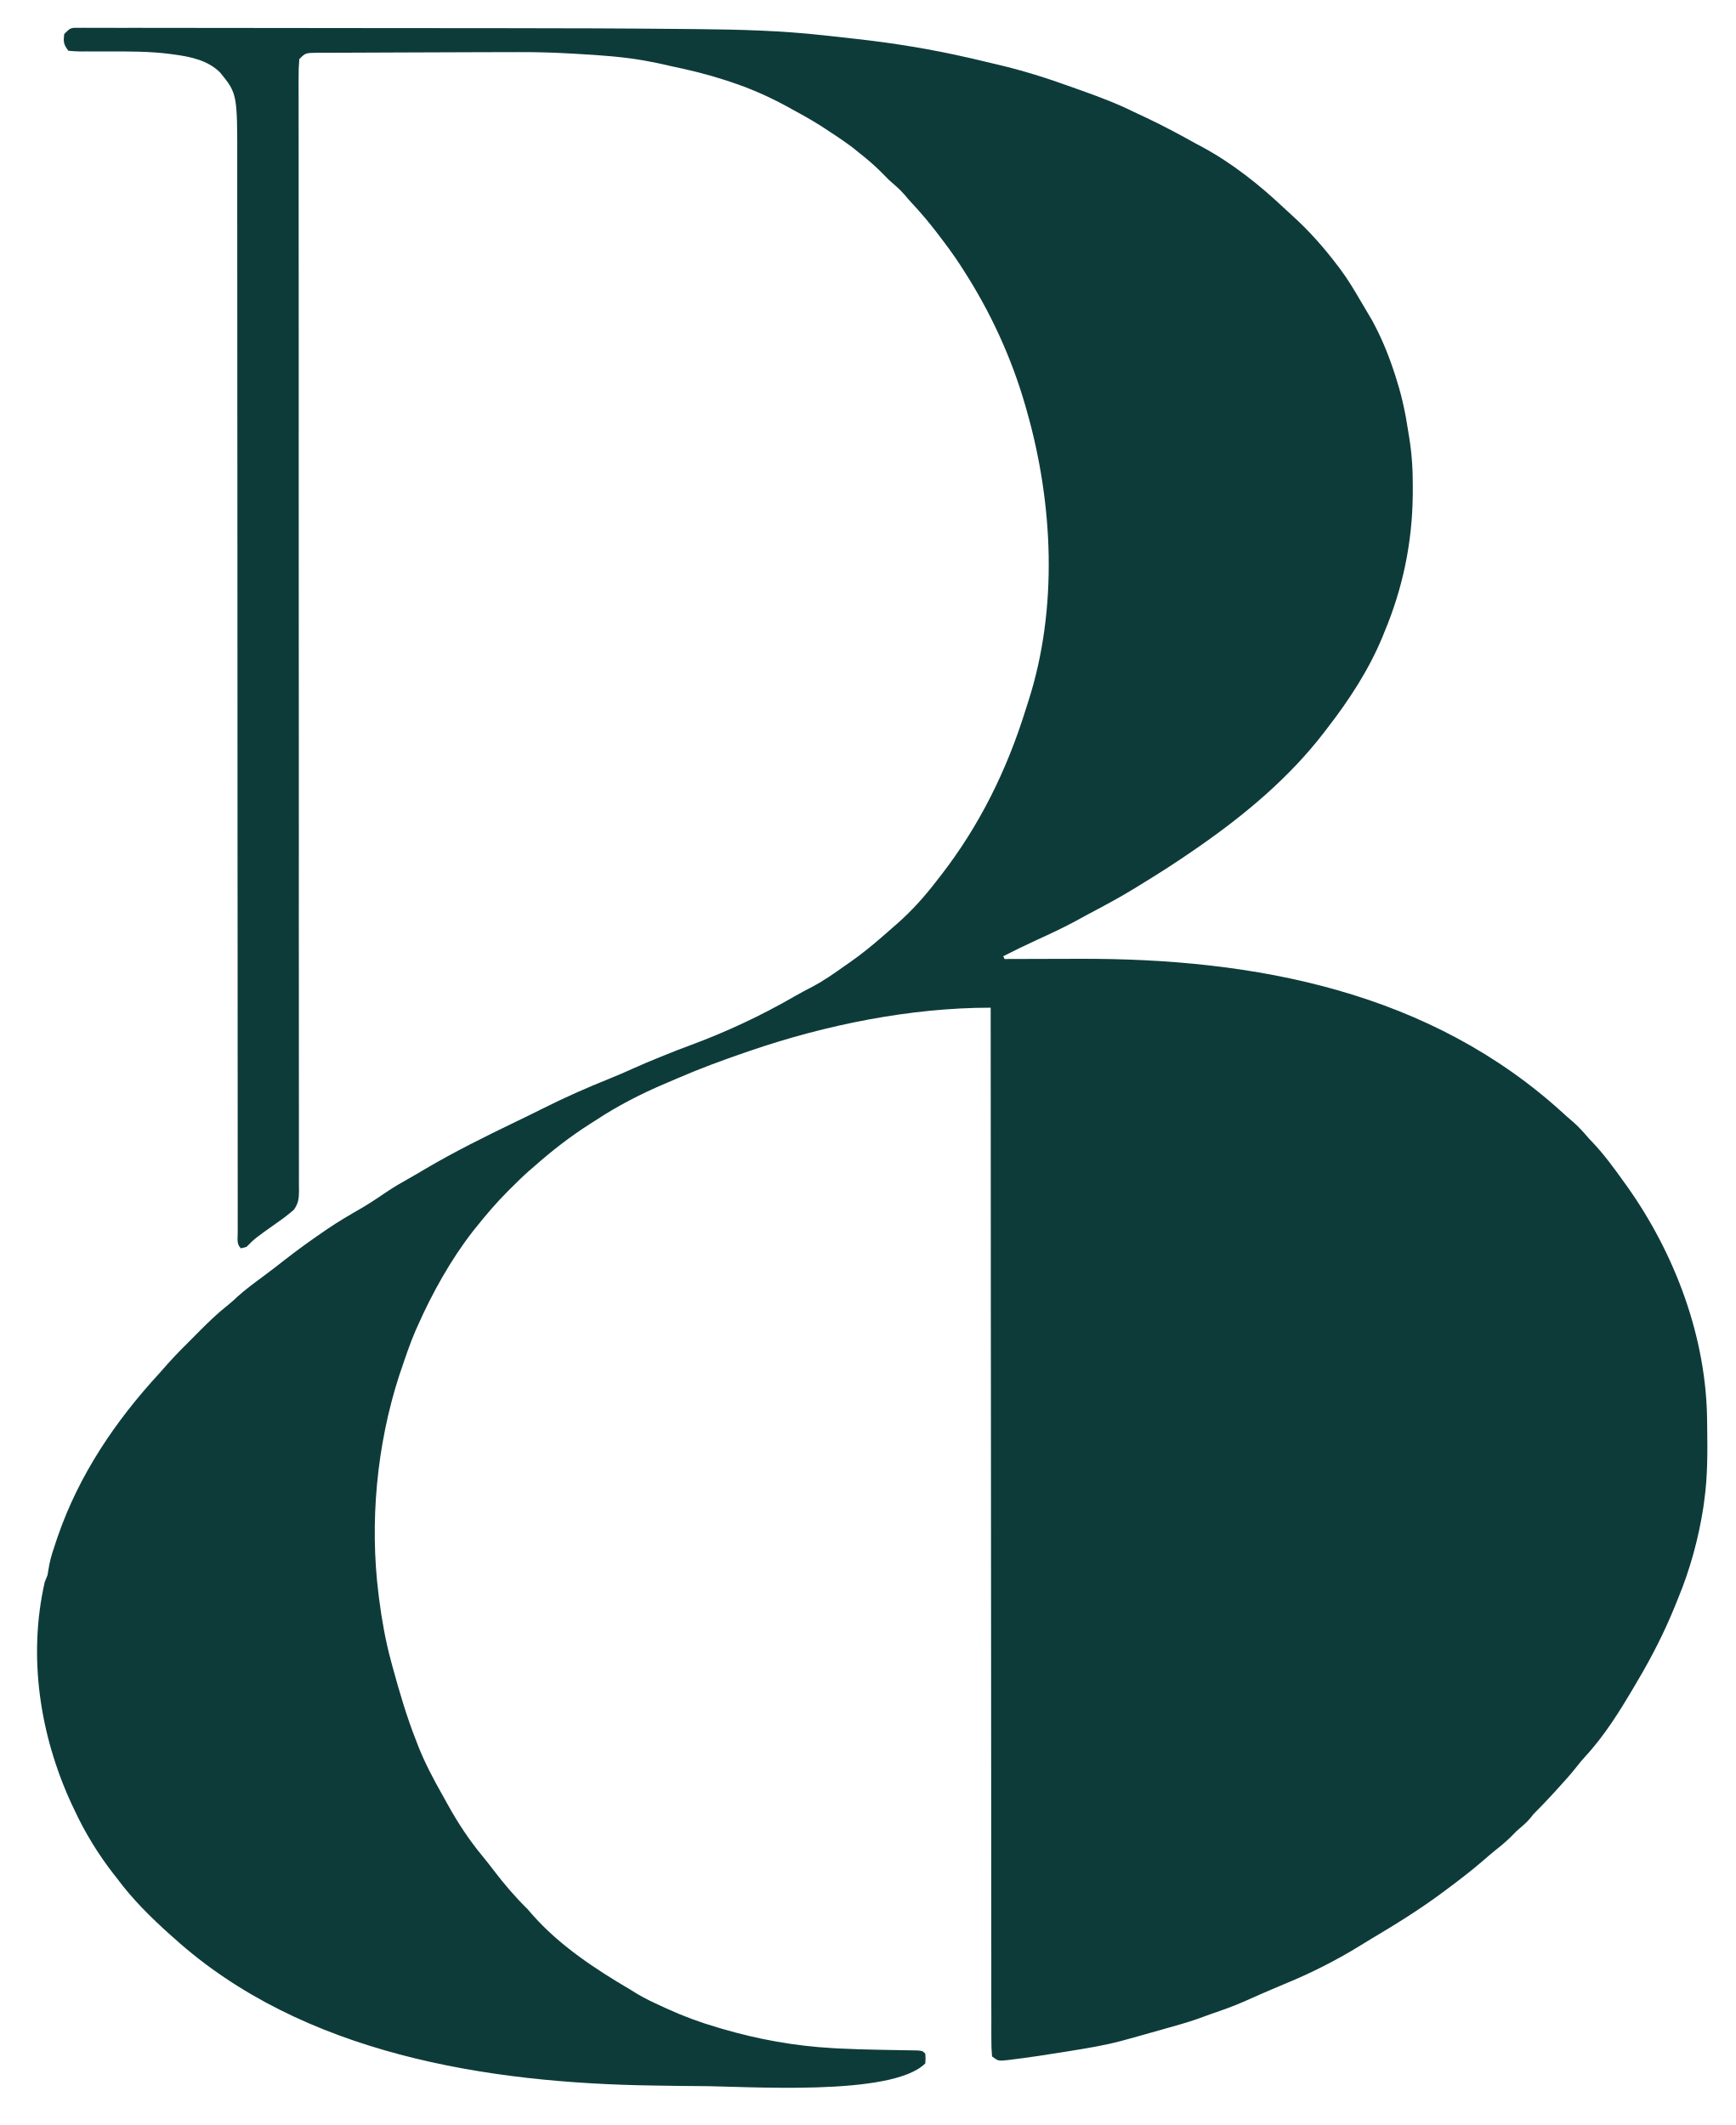
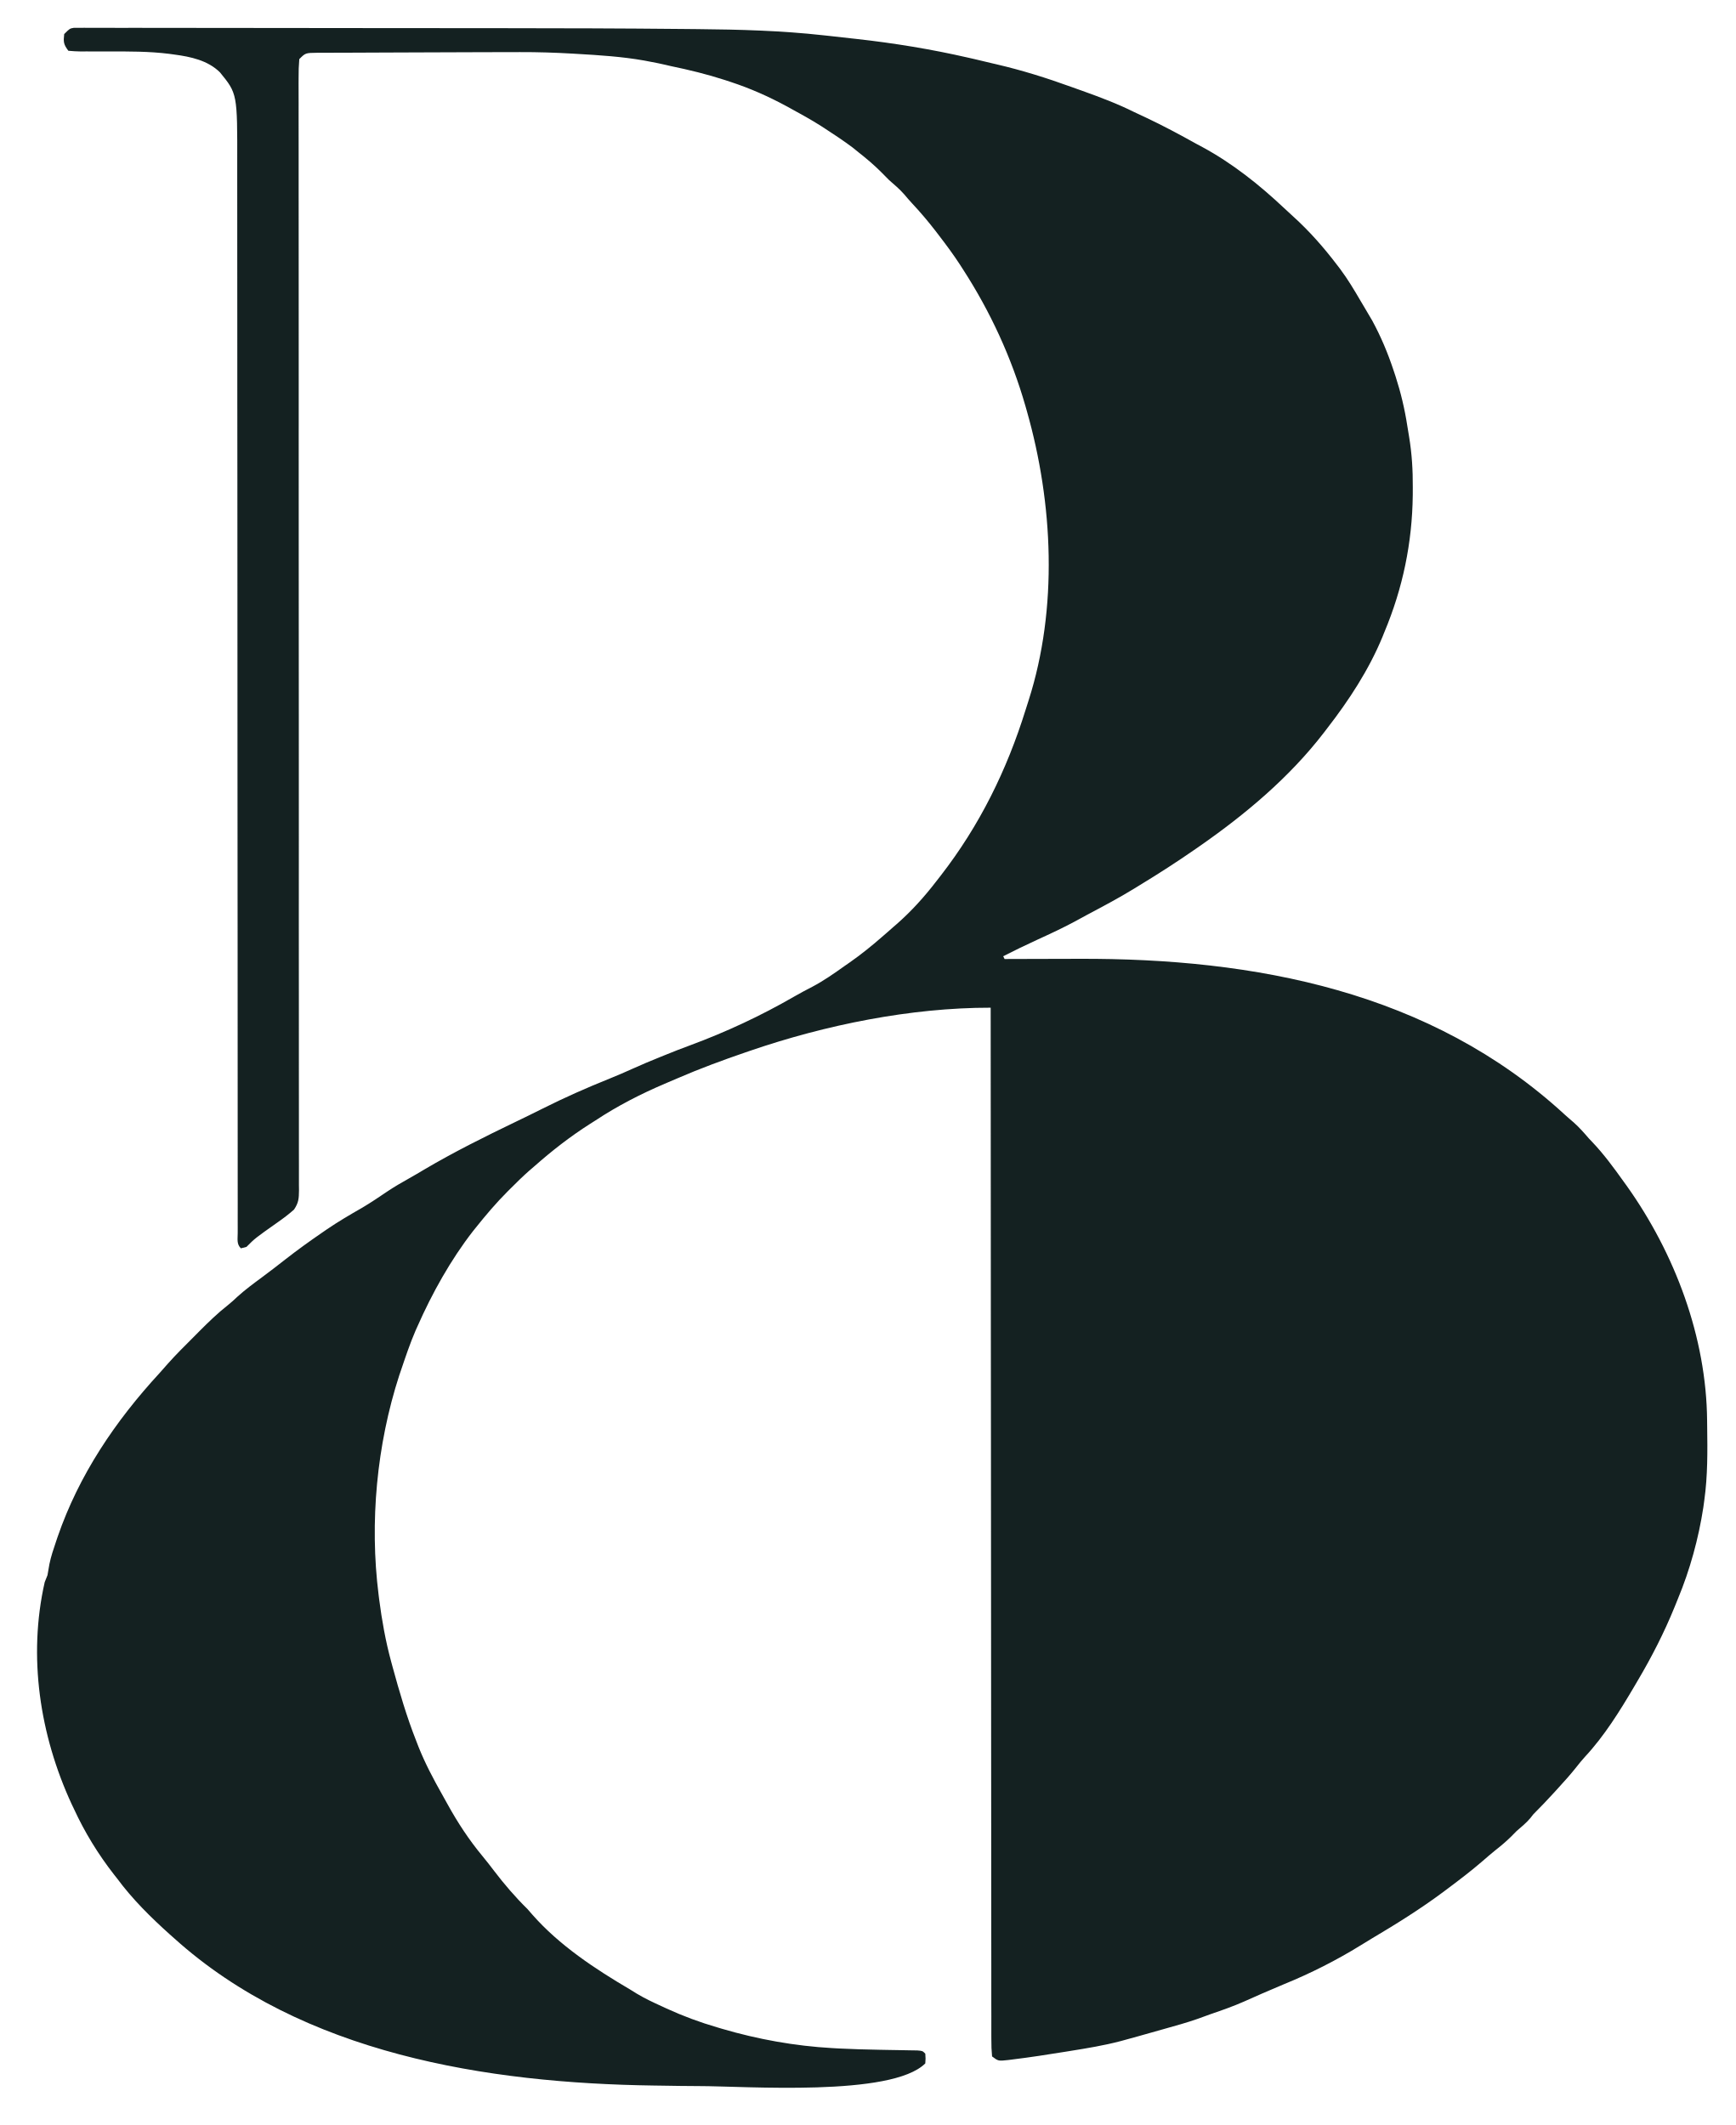
<svg xmlns="http://www.w3.org/2000/svg" viewBox="-53.1 -20.0 1247.6 1527.8" role="img" aria-label="Van der Burg">
-   <path fill="#0D3B3A" d="M0 0 C1.17 0 2.34 0 3.54 0 C4.89 -0.01 6.24 -0.01 7.63 -0.02 C8.37 -0.02 8.37 -0.02 12.13 0.01 C13.71 0.01 15.28 0 16.91 -0 C22.23 -0.01 27.54 0.01 32.86 0.03 C36.66 0.03 40.47 0.03 44.27 0.02 C53.57 0.02 62.87 0.03 72.17 0.05 C83.07 0.08 93.98 0.08 104.88 0.08 C124.45 0.09 144.01 0.11 163.57 0.14 C182.36 0.17 201.15 0.19 219.95 0.2 C221.09 0.2 222.24 0.2 223.42 0.2 C228.03 0.21 232.64 0.21 237.25 0.21 C256.45 0.22 275.66 0.24 294.86 0.25 C299.16 0.26 303.47 0.26 307.78 0.26 C351.1 0.3 394.42 0.39 437.74 0.83 C441.29 0.87 444.85 0.9 448.4 0.93 C478.57 1.21 508.78 2.02 538.79 5.37 C540.39 5.55 541.99 5.72 543.64 5.89 C548.44 6.42 553.24 6.96 558.04 7.5 C559.51 7.66 560.98 7.82 562.49 7.99 C589.66 11.01 616.4 15.38 643.04 21.5 C643.73 21.66 643.73 21.66 647.25 22.45 C651.52 23.44 655.78 24.47 660.04 25.5 C661.02 25.73 662.01 25.96 663.02 26.19 C681.49 30.48 699.22 36.04 717.04 42.5 C719.69 43.45 722.35 44.39 725 45.34 C737.64 49.87 750.01 54.51 762.04 60.5 C764.74 61.76 767.44 63.03 770.14 64.29 C782.72 70.21 794.89 76.73 807.04 83.5 C808.43 84.25 809.83 84.99 811.27 85.76 C832.85 97.45 852.08 112.79 869.92 129.57 C872.04 131.56 874.18 133.54 876.34 135.49 C888.18 146.21 898.38 157.79 908.04 170.5 C908.75 171.42 909.46 172.35 910.19 173.3 C915.72 180.69 920.39 188.53 925.04 196.5 C925.95 198.03 926.86 199.57 927.81 201.15 C928.75 202.75 929.69 204.35 930.66 206 C931.52 207.45 932.38 208.91 933.26 210.4 C939.56 221.97 944.52 233.81 948.66 246.31 C949.14 247.74 949.61 249.17 950.1 250.64 C953.86 262.3 956.63 273.91 958.5 286.02 C958.91 288.68 959.35 291.33 959.81 293.97 C961.83 306.18 962.54 318.01 962.47 330.37 C962.47 332.24 962.46 334.11 962.45 336.03 C962.06 370.21 955.28 402.96 942.04 434.5 C941.79 435.11 941.79 435.11 940.56 438.19 C930.8 461.7 916.6 483.45 901.04 503.5 C900.19 504.62 899.33 505.73 898.46 506.88 C873.74 538.98 842.17 565.45 809.04 588.5 C808.24 589.05 807.44 589.61 806.61 590.19 C793.35 599.41 779.85 608.12 766.04 616.5 C764.8 617.26 763.57 618.03 762.3 618.81 C751.12 625.68 739.51 631.78 727.93 637.95 C725.62 639.19 723.31 640.45 721.01 641.72 C711.65 646.87 701.98 651.3 692.27 655.76 C684.11 659.52 676.04 663.4 668.04 667.5 C668.37 668.16 668.7 668.82 669.04 669.5 C670.18 669.49 671.31 669.49 672.49 669.48 C683.42 669.44 694.36 669.41 705.3 669.39 C710.91 669.38 716.53 669.37 722.15 669.35 C849.18 668.84 975.32 692.77 1071.58 781.26 C1073.77 783.26 1076.03 785.2 1078.29 787.12 C1082.24 790.68 1085.58 794.45 1089.04 798.5 C1089.83 799.33 1090.61 800.15 1091.43 801.01 C1099.86 809.86 1106.94 819.58 1114.04 829.5 C1114.74 830.47 1115.44 831.44 1116.17 832.45 C1150.87 881.16 1173.57 941.38 1174.04 1001.5 C1174.06 1002.87 1174.07 1004.24 1174.09 1005.65 C1174.33 1023.36 1174.5 1040.93 1172.04 1058.5 C1171.8 1060.23 1171.57 1061.96 1171.33 1063.75 C1167.89 1086.11 1161.74 1108.6 1153.04 1129.5 C1152.27 1131.4 1151.5 1133.31 1150.73 1135.22 C1143.16 1153.82 1134.27 1171.2 1124.04 1188.5 C1123.28 1189.79 1122.53 1191.08 1121.75 1192.4 C1111.35 1210.05 1100.19 1228.1 1086.18 1243.14 C1084.02 1245.52 1082.02 1247.97 1080.04 1250.5 C1075.92 1255.71 1071.52 1260.61 1067.04 1265.5 C1066.12 1266.5 1065.21 1267.51 1064.27 1268.55 C1059.31 1274 1054.25 1279.29 1049.04 1284.5 C1048.4 1285.32 1047.76 1286.15 1047.1 1287 C1044.12 1290.6 1040.56 1293.44 1037.04 1296.5 C1035.76 1297.8 1034.48 1299.1 1033.16 1300.44 C1029.55 1303.99 1025.83 1307.14 1021.84 1310.25 C1018.64 1312.81 1015.56 1315.49 1012.47 1318.19 C1004.59 1324.98 996.37 1331.27 988.04 1337.5 C987.41 1337.97 987.41 1337.97 984.25 1340.34 C967.82 1352.56 950.62 1363.29 933.02 1373.71 C930.33 1375.32 927.65 1376.97 924.98 1378.63 C907.46 1389.44 889.1 1398.73 870.04 1406.5 C866.62 1407.95 863.2 1409.41 859.79 1410.87 C857.97 1411.65 856.15 1412.43 854.27 1413.23 C849.82 1415.16 845.4 1417.13 840.97 1419.12 C833.32 1422.49 825.49 1425.24 817.58 1427.94 C814.23 1429.09 810.91 1430.31 807.6 1431.56 C799.84 1434.26 791.95 1436.45 784.03 1438.66 C780.91 1439.53 777.8 1440.41 774.68 1441.3 C772.53 1441.91 770.38 1442.52 768.22 1443.12 C767.74 1443.26 767.74 1443.26 765.27 1443.96 C762.19 1444.82 759.12 1445.67 756.04 1446.5 C755.46 1446.66 755.46 1446.66 752.55 1447.46 C740.58 1450.61 728.44 1452.61 716.22 1454.56 C715.68 1454.65 715.68 1454.65 712.96 1455.09 C700.24 1457.13 687.51 1459.15 674.72 1460.69 C673.66 1460.82 672.6 1460.96 671.5 1461.1 C664.52 1461.86 664.52 1461.86 660.04 1458.5 C659.64 1454.36 659.5 1450.49 659.53 1446.35 C659.52 1445.08 659.52 1443.8 659.51 1442.49 C659.49 1438.16 659.51 1433.84 659.52 1429.51 C659.51 1426.4 659.5 1423.29 659.49 1420.17 C659.47 1411.58 659.48 1402.99 659.49 1394.4 C659.49 1385.15 659.47 1375.91 659.46 1366.66 C659.44 1350.62 659.43 1334.58 659.43 1318.54 C659.43 1301.72 659.42 1284.89 659.4 1268.07 C659.4 1267.02 659.4 1265.98 659.4 1264.9 C659.4 1259.59 659.39 1254.29 659.38 1248.98 C659.34 1211.36 659.32 1173.75 659.31 1136.13 C659.3 1099.58 659.28 1063.03 659.24 1026.48 C659.24 1025.91 659.24 1025.91 659.24 1023.06 C659.23 1011.76 659.22 1000.45 659.21 989.14 C659.19 966.1 659.17 943.06 659.15 920.02 C659.15 919.49 659.15 919.49 659.15 916.81 C659.09 846.04 659.06 775.27 659.04 704.5 C601.53 704.44 540.34 716.86 486.04 735.5 C484.95 735.87 483.87 736.24 482.76 736.62 C466.27 742.28 449.99 748.28 433.99 755.22 C430.9 756.56 427.8 757.87 424.7 759.18 C407.34 766.6 390.81 775.08 375.04 785.5 C374.37 785.92 374.37 785.92 371.02 788.05 C356.66 797.21 343.81 807.23 331.04 818.5 C329.75 819.6 328.47 820.7 327.15 821.84 C322.59 825.89 318.27 830.11 313.97 834.44 C313.21 835.2 312.45 835.96 311.66 836.74 C303.56 844.85 296.19 853.55 289.04 862.5 C288.34 863.37 287.64 864.24 286.92 865.13 C270.96 885.64 257.51 909.79 247.04 933.5 C246.59 934.49 246.14 935.49 245.68 936.51 C241.59 945.97 238.34 955.75 235.04 965.5 C234.66 966.59 234.29 967.67 233.91 968.79 C217.71 1018.73 212.49 1074.45 219.04 1126.5 C219.17 1127.57 219.3 1128.63 219.44 1129.73 C221.4 1144.89 224.03 1159.73 228.04 1174.5 C228.39 1175.8 228.74 1177.11 229.11 1178.45 C234.02 1196.42 239.19 1214.16 246.04 1231.5 C246.65 1233.08 247.26 1234.65 247.89 1236.28 C252.61 1248.01 258.4 1258.96 264.6 1269.95 C265.91 1272.28 267.2 1274.61 268.49 1276.95 C275.94 1290.45 283.99 1302.74 293.84 1314.62 C296.68 1318.06 299.41 1321.56 302.1 1325.12 C309.48 1334.79 317.34 1343.98 326.04 1352.5 C327.17 1353.8 328.3 1355.1 329.47 1356.44 C348.92 1378.61 374.77 1395.67 400.04 1410.5 C401.57 1411.45 403.1 1412.4 404.68 1413.38 C410.53 1416.89 416.64 1419.74 422.85 1422.56 C423.39 1422.81 423.39 1422.81 426.14 1424.09 C438.01 1429.53 450 1433.97 462.54 1437.62 C463.66 1437.96 464.78 1438.29 465.93 1438.63 C491.57 1446.18 518.36 1451.01 545.04 1452.5 C546.7 1452.6 548.36 1452.69 550.08 1452.79 C559.64 1453.28 569.19 1453.53 578.75 1453.71 C580.66 1453.75 582.56 1453.78 584.53 1453.82 C588.38 1453.9 592.24 1453.96 596.09 1454.02 C596.98 1454.03 596.98 1454.03 601.46 1454.12 C603.06 1454.14 604.67 1454.17 606.32 1454.19 C610.04 1454.5 610.04 1454.5 612.04 1456.5 C612.29 1460 612.29 1460 612.04 1463.5 C587.8 1487.74 482.67 1479.81 449.12 1479.82 C440.09 1479.79 431.06 1479.66 422.04 1479.5 C420.39 1479.48 418.74 1479.45 417.04 1479.43 C297.04 1477.75 164.39 1456.81 72.04 1373.5 C71.06 1372.63 70.08 1371.76 69.07 1370.87 C55.23 1358.43 42.11 1345.49 31.04 1330.5 C30.32 1329.59 29.6 1328.68 28.86 1327.74 C17.52 1313.21 7.72 1297.25 0.04 1280.5 C-0.52 1279.34 -1.07 1278.18 -1.65 1276.98 C-24.5 1227.42 -33.11 1171.08 -20.96 1117.5 C-20.3 1115.85 -19.64 1114.2 -18.96 1112.5 C-18.5 1109.86 -18.04 1107.22 -17.59 1104.58 C-16.48 1099.1 -14.69 1093.85 -12.9 1088.56 C-12.5 1087.38 -12.1 1086.19 -11.69 1084.97 C3.68 1040.34 29.81 1001.69 61.59 967.19 C63.5 965.08 65.38 962.94 67.25 960.78 C73.31 953.93 79.82 947.53 86.29 941.06 C87.64 939.69 89 938.33 90.39 936.92 C96.93 930.37 103.46 924.03 110.75 918.32 C113.11 916.44 115.29 914.45 117.47 912.37 C123.05 907.29 129.1 902.85 135.16 898.37 C140.92 894.1 146.59 889.74 152.22 885.31 C160.63 878.74 169.25 872.54 178.04 866.5 C179.27 865.65 180.5 864.79 181.77 863.92 C190.02 858.3 198.53 853.3 207.19 848.36 C213.58 844.58 219.69 840.43 225.83 836.28 C230.61 833.12 235.5 830.26 240.51 827.47 C244.39 825.3 248.21 823.03 252.04 820.75 C273.26 808.24 295.21 797.32 317.39 786.64 C323.84 783.54 330.27 780.41 336.66 777.19 C352.52 769.22 368.58 762.1 385.04 755.5 C390.75 753.16 396.43 750.78 402.04 748.2 C408.37 745.31 414.78 742.67 421.22 740.06 C422.42 739.57 423.62 739.09 424.85 738.59 C430.9 736.13 436.96 733.74 443.1 731.5 C468.97 721.93 493.91 710.28 517.79 696.49 C522.13 694 526.52 691.66 530.97 689.37 C539.12 685.07 546.54 679.84 554.04 674.5 C555.25 673.66 556.45 672.82 557.7 671.96 C565.88 666.24 573.52 660.06 581.04 653.5 C582.42 652.3 583.8 651.11 585.22 649.87 C586.48 648.76 587.74 647.65 589.04 646.5 C589.78 645.86 590.52 645.22 591.29 644.56 C601.95 635.25 611.43 624.73 620.04 613.5 C621.03 612.22 622.03 610.95 623.06 609.63 C651.07 573.53 670.66 533.72 684.19 490.2 C684.88 488 685.58 485.81 686.29 483.61 C707.55 417.17 703.93 341.86 685.04 275.5 C684.7 274.32 684.37 273.13 684.02 271.91 C673.97 236.95 658.81 204.07 639.04 173.5 C638.33 172.4 637.63 171.3 636.9 170.17 C632.25 163.04 627.22 156.24 622.04 149.5 C621.6 148.93 621.6 148.93 619.41 146.05 C614.04 139.11 608.46 132.52 602.47 126.12 C600.53 124.03 598.67 121.87 596.85 119.69 C593.52 115.91 589.83 112.8 586.04 109.5 C584.25 107.72 582.48 105.92 580.72 104.12 C575.47 98.82 569.91 94.11 564.04 89.5 C562.63 88.36 561.23 87.23 559.79 86.06 C553.38 81.26 546.75 76.85 540.04 72.5 C539.54 72.17 539.54 72.17 537.02 70.54 C529.91 66.03 522.55 61.97 515.16 57.94 C514.19 57.41 513.23 56.88 512.23 56.33 C499.29 49.34 486.2 43.53 472.22 38.94 C470.8 38.46 469.37 37.99 467.9 37.51 C455.1 33.36 442.21 30.23 429.04 27.5 C427.79 27.21 426.55 26.92 425.27 26.62 C421.87 25.82 418.47 25.14 415.04 24.5 C413.39 24.18 411.75 23.86 410.06 23.54 C394.07 20.71 377.97 19.68 361.79 18.75 C360.7 18.68 359.61 18.62 358.49 18.55 C345.9 17.82 333.36 17.42 320.75 17.46 C319.41 17.46 318.08 17.47 316.7 17.47 C313.89 17.47 311.07 17.48 308.26 17.49 C304.17 17.5 300.08 17.5 295.99 17.51 C279.9 17.54 263.81 17.6 247.72 17.68 C239.68 17.72 231.64 17.75 223.6 17.77 C215.73 17.78 207.87 17.82 200.01 17.87 C197.03 17.88 194.05 17.89 191.07 17.89 C186.93 17.89 182.8 17.92 178.67 17.95 C178.05 17.95 178.05 17.95 174.95 17.94 C166.49 18.04 166.49 18.04 162.04 22.5 C161.65 27.02 161.51 31.3 161.55 35.82 C161.54 37.22 161.54 38.61 161.53 40.04 C161.52 44.75 161.54 49.46 161.56 54.18 C161.56 57.57 161.55 60.96 161.55 64.36 C161.54 73.72 161.56 83.08 161.58 92.44 C161.59 101.49 161.59 110.53 161.58 119.58 C161.58 138.09 161.59 156.61 161.61 175.12 C161.64 200.4 161.64 225.69 161.63 250.97 C161.63 262.74 161.63 274.51 161.63 286.28 C161.63 286.87 161.63 286.87 161.62 289.85 C161.62 317.91 161.63 345.98 161.64 374.04 C161.64 375.27 161.64 376.5 161.64 377.76 C161.65 406.42 161.66 435.08 161.68 463.74 C161.68 473.68 161.69 483.62 161.7 493.57 C161.7 494.79 161.7 496.02 161.7 497.28 C161.72 525.29 161.73 553.3 161.72 581.31 C161.72 581.89 161.72 581.89 161.72 584.87 C161.72 596.62 161.71 608.36 161.71 620.11 C161.71 625.89 161.7 631.67 161.7 637.44 C161.7 638.58 161.7 639.72 161.7 640.89 C161.7 659.22 161.71 677.54 161.74 695.87 C161.76 714.28 161.77 732.69 161.75 751.1 C161.74 761.08 161.75 771.06 161.77 781.04 C161.8 790.16 161.8 799.29 161.77 808.42 C161.77 811.73 161.78 815.04 161.79 818.35 C161.82 822.83 161.8 827.31 161.78 831.79 C161.79 833.1 161.81 834.4 161.83 835.74 C161.76 841.65 161.61 844.64 158.25 849.65 C154.43 853.04 150.48 856.01 146.29 858.94 C130.28 870.25 130.28 870.25 124.04 876.5 C122.72 876.83 121.4 877.16 120.04 877.5 C116.88 874.34 117.79 870.84 117.77 866.61 C117.77 865.33 117.78 864.04 117.78 862.72 C117.78 861.37 117.78 860.01 117.77 858.61 C117.77 854.01 117.77 849.4 117.78 844.8 C117.78 841.49 117.77 838.18 117.77 834.87 C117.76 825.72 117.76 816.58 117.76 807.43 C117.77 798.6 117.76 789.76 117.75 780.92 C117.74 762.84 117.73 744.75 117.73 726.66 C117.73 701.95 117.71 677.23 117.7 652.51 C117.69 641 117.68 629.5 117.67 617.99 C117.67 616.83 117.67 615.68 117.67 614.49 C117.65 587.04 117.64 559.59 117.62 532.14 C117.62 530.94 117.62 529.74 117.62 528.5 C117.61 500.48 117.6 472.47 117.59 444.45 C117.59 434.75 117.58 425.04 117.58 415.33 C117.58 414.13 117.58 412.94 117.58 411.7 C117.57 384.34 117.56 356.97 117.54 329.61 C117.54 328.46 117.54 327.31 117.54 326.12 C117.53 314.63 117.52 303.13 117.51 291.64 C117.5 285.98 117.5 280.33 117.5 274.67 C117.49 274.11 117.49 274.11 117.49 271.3 C117.48 253.4 117.48 235.5 117.48 217.6 C117.48 199.6 117.47 181.59 117.45 163.59 C117.44 153.84 117.44 144.09 117.44 134.34 C117.45 125.41 117.44 116.47 117.43 107.54 C117.42 104.31 117.42 101.09 117.43 97.86 C117.53 47.37 117.53 47.37 105.04 32.04 C96.34 23.41 83.98 20.78 72.23 19.22 C71.03 19.05 69.84 18.89 68.61 18.72 C54.1 16.9 39.57 16.96 24.97 17 C19.54 17.01 14.12 17 8.69 16.97 C8.07 16.97 8.07 16.97 4.96 17 C1.98 16.98 -1 16.76 -3.96 16.5 C-7.45 11.85 -7.58 10.15 -6.96 4.5 C-2.96 0.5 -2.96 0.5 0 0 Z" />
+   <path fill="#142121" d="M0 0 C1.17 0 2.34 0 3.54 0 C4.89 -0.01 6.24 -0.01 7.63 -0.02 C8.37 -0.02 8.37 -0.02 12.13 0.01 C13.71 0.01 15.28 0 16.91 -0 C22.23 -0.01 27.54 0.01 32.86 0.03 C36.66 0.03 40.47 0.03 44.27 0.02 C53.57 0.02 62.87 0.03 72.17 0.05 C83.07 0.08 93.98 0.08 104.88 0.08 C124.45 0.09 144.01 0.11 163.57 0.14 C182.36 0.17 201.15 0.19 219.95 0.2 C221.09 0.2 222.24 0.2 223.42 0.2 C228.03 0.21 232.64 0.21 237.25 0.21 C256.45 0.22 275.66 0.24 294.86 0.25 C299.16 0.26 303.47 0.26 307.78 0.26 C351.1 0.3 394.42 0.39 437.74 0.83 C441.29 0.87 444.85 0.9 448.4 0.93 C478.57 1.21 508.78 2.02 538.79 5.37 C540.39 5.55 541.99 5.72 543.64 5.89 C548.44 6.42 553.24 6.96 558.04 7.5 C559.51 7.66 560.98 7.82 562.49 7.99 C589.66 11.01 616.4 15.38 643.04 21.5 C643.73 21.66 643.73 21.66 647.25 22.45 C651.52 23.44 655.78 24.47 660.04 25.5 C661.02 25.73 662.01 25.96 663.02 26.19 C681.49 30.48 699.22 36.04 717.04 42.5 C719.69 43.45 722.35 44.39 725 45.34 C737.64 49.87 750.01 54.51 762.04 60.5 C764.74 61.76 767.44 63.03 770.14 64.29 C782.72 70.21 794.89 76.73 807.04 83.5 C808.43 84.25 809.83 84.99 811.27 85.76 C832.85 97.45 852.08 112.79 869.92 129.57 C872.04 131.56 874.18 133.54 876.34 135.49 C888.18 146.21 898.38 157.79 908.04 170.5 C908.75 171.42 909.46 172.35 910.19 173.3 C915.72 180.69 920.39 188.53 925.04 196.5 C925.95 198.03 926.86 199.57 927.81 201.15 C928.75 202.75 929.69 204.35 930.66 206 C931.52 207.45 932.38 208.91 933.26 210.4 C939.56 221.97 944.52 233.81 948.66 246.31 C949.14 247.74 949.61 249.17 950.1 250.64 C953.86 262.3 956.63 273.91 958.5 286.02 C958.91 288.68 959.35 291.33 959.81 293.97 C961.83 306.18 962.54 318.01 962.47 330.37 C962.47 332.24 962.46 334.11 962.45 336.03 C962.06 370.21 955.28 402.96 942.04 434.5 C941.79 435.11 941.79 435.11 940.56 438.19 C930.8 461.7 916.6 483.45 901.04 503.5 C900.19 504.62 899.33 505.73 898.46 506.88 C873.74 538.98 842.17 565.45 809.04 588.5 C808.24 589.05 807.44 589.61 806.61 590.19 C793.35 599.41 779.85 608.12 766.04 616.5 C764.8 617.26 763.57 618.03 762.3 618.81 C751.12 625.68 739.51 631.78 727.93 637.95 C725.62 639.19 723.31 640.45 721.01 641.72 C711.65 646.87 701.98 651.3 692.27 655.76 C684.11 659.52 676.04 663.4 668.04 667.5 C668.37 668.16 668.7 668.82 669.04 669.5 C670.18 669.49 671.31 669.49 672.49 669.48 C683.42 669.44 694.36 669.41 705.3 669.39 C710.91 669.38 716.53 669.37 722.15 669.35 C849.18 668.84 975.32 692.77 1071.58 781.26 C1073.77 783.26 1076.03 785.2 1078.29 787.12 C1082.24 790.68 1085.58 794.45 1089.04 798.5 C1089.83 799.33 1090.61 800.15 1091.43 801.01 C1099.86 809.86 1106.94 819.58 1114.04 829.5 C1114.74 830.47 1115.44 831.44 1116.17 832.45 C1150.87 881.16 1173.57 941.38 1174.04 1001.5 C1174.06 1002.87 1174.07 1004.24 1174.09 1005.65 C1174.33 1023.36 1174.5 1040.93 1172.04 1058.5 C1171.8 1060.23 1171.57 1061.96 1171.33 1063.75 C1167.89 1086.11 1161.74 1108.6 1153.04 1129.5 C1152.27 1131.4 1151.5 1133.31 1150.73 1135.22 C1143.16 1153.82 1134.27 1171.2 1124.04 1188.5 C1123.28 1189.79 1122.53 1191.08 1121.75 1192.4 C1111.35 1210.05 1100.19 1228.1 1086.18 1243.14 C1084.02 1245.52 1082.02 1247.97 1080.04 1250.5 C1075.92 1255.71 1071.52 1260.61 1067.04 1265.5 C1066.12 1266.5 1065.21 1267.51 1064.27 1268.55 C1059.31 1274 1054.25 1279.29 1049.04 1284.5 C1048.4 1285.32 1047.76 1286.15 1047.1 1287 C1044.12 1290.6 1040.56 1293.44 1037.04 1296.5 C1035.76 1297.8 1034.48 1299.1 1033.16 1300.44 C1029.55 1303.99 1025.83 1307.14 1021.84 1310.25 C1018.64 1312.81 1015.56 1315.49 1012.47 1318.19 C1004.59 1324.98 996.37 1331.27 988.04 1337.5 C987.41 1337.97 987.41 1337.97 984.25 1340.34 C967.82 1352.56 950.62 1363.29 933.02 1373.71 C930.33 1375.32 927.65 1376.97 924.98 1378.63 C907.46 1389.44 889.1 1398.73 870.04 1406.5 C866.62 1407.95 863.2 1409.41 859.79 1410.87 C857.97 1411.65 856.15 1412.43 854.27 1413.23 C849.82 1415.16 845.4 1417.13 840.97 1419.12 C833.32 1422.49 825.49 1425.24 817.58 1427.94 C814.23 1429.09 810.91 1430.31 807.6 1431.56 C799.84 1434.26 791.95 1436.45 784.03 1438.66 C780.91 1439.53 777.8 1440.41 774.68 1441.3 C772.53 1441.91 770.38 1442.52 768.22 1443.12 C767.74 1443.26 767.74 1443.26 765.27 1443.96 C762.19 1444.82 759.12 1445.67 756.04 1446.5 C755.46 1446.66 755.46 1446.66 752.55 1447.46 C740.58 1450.61 728.44 1452.61 716.22 1454.56 C715.68 1454.65 715.68 1454.65 712.96 1455.09 C700.24 1457.13 687.51 1459.15 674.72 1460.69 C673.66 1460.82 672.6 1460.96 671.5 1461.1 C664.52 1461.86 664.52 1461.86 660.04 1458.5 C659.64 1454.36 659.5 1450.49 659.53 1446.35 C659.52 1445.08 659.52 1443.8 659.51 1442.49 C659.49 1438.16 659.51 1433.84 659.52 1429.51 C659.51 1426.4 659.5 1423.29 659.49 1420.17 C659.47 1411.58 659.48 1402.99 659.49 1394.4 C659.49 1385.15 659.47 1375.91 659.46 1366.66 C659.44 1350.62 659.43 1334.58 659.43 1318.54 C659.43 1301.72 659.42 1284.89 659.4 1268.07 C659.4 1267.02 659.4 1265.98 659.4 1264.9 C659.4 1259.59 659.39 1254.29 659.38 1248.98 C659.34 1211.36 659.32 1173.75 659.31 1136.13 C659.3 1099.58 659.28 1063.03 659.24 1026.48 C659.24 1025.91 659.24 1025.91 659.24 1023.06 C659.23 1011.76 659.22 1000.45 659.21 989.14 C659.19 966.1 659.17 943.06 659.15 920.02 C659.15 919.49 659.15 919.49 659.15 916.81 C659.09 846.04 659.06 775.27 659.04 704.5 C601.53 704.44 540.34 716.86 486.04 735.5 C484.95 735.87 483.87 736.24 482.76 736.62 C466.27 742.28 449.99 748.28 433.99 755.22 C430.9 756.56 427.8 757.87 424.7 759.18 C407.34 766.6 390.81 775.08 375.04 785.5 C374.37 785.92 374.37 785.92 371.02 788.05 C356.66 797.21 343.81 807.23 331.04 818.5 C329.75 819.6 328.47 820.7 327.15 821.84 C322.59 825.89 318.27 830.11 313.97 834.44 C313.21 835.2 312.45 835.96 311.66 836.74 C303.56 844.85 296.19 853.55 289.04 862.5 C288.34 863.37 287.64 864.24 286.92 865.13 C270.96 885.64 257.51 909.79 247.04 933.5 C246.59 934.49 246.14 935.49 245.68 936.51 C241.59 945.97 238.34 955.75 235.04 965.5 C234.66 966.59 234.29 967.67 233.91 968.79 C217.71 1018.73 212.49 1074.45 219.04 1126.5 C219.17 1127.57 219.3 1128.63 219.44 1129.73 C221.4 1144.89 224.03 1159.73 228.04 1174.5 C228.39 1175.8 228.74 1177.11 229.11 1178.45 C234.02 1196.42 239.19 1214.16 246.04 1231.5 C246.65 1233.08 247.26 1234.65 247.89 1236.28 C252.61 1248.01 258.4 1258.96 264.6 1269.95 C265.91 1272.28 267.2 1274.61 268.49 1276.95 C275.94 1290.45 283.99 1302.74 293.84 1314.62 C296.68 1318.06 299.41 1321.56 302.1 1325.12 C309.48 1334.79 317.34 1343.98 326.04 1352.5 C327.17 1353.8 328.3 1355.1 329.47 1356.44 C348.92 1378.61 374.77 1395.67 400.04 1410.5 C401.57 1411.45 403.1 1412.4 404.68 1413.38 C410.53 1416.89 416.64 1419.74 422.85 1422.56 C423.39 1422.81 423.39 1422.81 426.14 1424.09 C438.01 1429.53 450 1433.97 462.54 1437.62 C463.66 1437.96 464.78 1438.29 465.93 1438.63 C491.57 1446.18 518.36 1451.01 545.04 1452.5 C546.7 1452.6 548.36 1452.69 550.08 1452.79 C559.64 1453.28 569.19 1453.53 578.75 1453.71 C580.66 1453.75 582.56 1453.78 584.53 1453.82 C588.38 1453.9 592.24 1453.96 596.09 1454.02 C596.98 1454.03 596.98 1454.03 601.46 1454.12 C603.06 1454.14 604.67 1454.17 606.32 1454.19 C610.04 1454.5 610.04 1454.5 612.04 1456.5 C612.29 1460 612.29 1460 612.04 1463.5 C587.8 1487.74 482.67 1479.81 449.12 1479.82 C440.09 1479.79 431.06 1479.66 422.04 1479.5 C420.39 1479.48 418.74 1479.45 417.04 1479.43 C297.04 1477.75 164.39 1456.81 72.04 1373.5 C71.06 1372.63 70.08 1371.76 69.07 1370.87 C55.23 1358.43 42.11 1345.49 31.04 1330.5 C30.32 1329.59 29.6 1328.68 28.86 1327.74 C17.52 1313.21 7.72 1297.25 0.04 1280.5 C-0.52 1279.34 -1.07 1278.18 -1.65 1276.98 C-24.5 1227.42 -33.11 1171.08 -20.96 1117.5 C-20.3 1115.85 -19.64 1114.2 -18.96 1112.5 C-18.5 1109.86 -18.04 1107.22 -17.59 1104.58 C-16.48 1099.1 -14.69 1093.85 -12.9 1088.56 C-12.5 1087.38 -12.1 1086.19 -11.69 1084.97 C3.68 1040.34 29.81 1001.69 61.59 967.19 C63.5 965.08 65.38 962.94 67.25 960.78 C73.31 953.93 79.82 947.53 86.29 941.06 C87.64 939.69 89 938.33 90.39 936.92 C96.93 930.37 103.46 924.03 110.75 918.32 C113.11 916.44 115.29 914.45 117.47 912.37 C123.05 907.29 129.1 902.85 135.16 898.37 C140.92 894.1 146.59 889.74 152.22 885.31 C160.63 878.74 169.25 872.54 178.04 866.5 C179.27 865.65 180.5 864.79 181.77 863.92 C190.02 858.3 198.53 853.3 207.19 848.36 C213.58 844.58 219.69 840.43 225.83 836.28 C230.61 833.12 235.5 830.26 240.51 827.47 C244.39 825.3 248.21 823.03 252.04 820.75 C273.26 808.24 295.21 797.32 317.39 786.64 C323.84 783.54 330.27 780.41 336.66 777.19 C352.52 769.22 368.58 762.1 385.04 755.5 C390.75 753.16 396.43 750.78 402.04 748.2 C408.37 745.31 414.78 742.67 421.22 740.06 C422.42 739.57 423.62 739.09 424.85 738.59 C430.9 736.13 436.96 733.74 443.1 731.5 C468.97 721.93 493.91 710.28 517.79 696.49 C522.13 694 526.52 691.66 530.97 689.37 C539.12 685.07 546.54 679.84 554.04 674.5 C555.25 673.66 556.45 672.82 557.7 671.96 C565.88 666.24 573.52 660.06 581.04 653.5 C582.42 652.3 583.8 651.11 585.22 649.87 C586.48 648.76 587.74 647.65 589.04 646.5 C589.78 645.86 590.52 645.22 591.29 644.56 C601.95 635.25 611.43 624.73 620.04 613.5 C621.03 612.22 622.03 610.95 623.06 609.63 C651.07 573.53 670.66 533.72 684.19 490.2 C684.88 488 685.58 485.81 686.29 483.61 C707.55 417.17 703.93 341.86 685.04 275.5 C684.7 274.32 684.37 273.13 684.02 271.91 C673.97 236.95 658.81 204.07 639.04 173.5 C638.33 172.4 637.63 171.3 636.9 170.17 C632.25 163.04 627.22 156.24 622.04 149.5 C621.6 148.93 621.6 148.93 619.41 146.05 C614.04 139.11 608.46 132.52 602.47 126.12 C600.53 124.03 598.67 121.87 596.85 119.69 C593.52 115.91 589.83 112.8 586.04 109.5 C584.25 107.72 582.48 105.92 580.72 104.12 C575.47 98.82 569.91 94.11 564.04 89.5 C562.63 88.36 561.23 87.23 559.79 86.06 C553.38 81.26 546.75 76.85 540.04 72.5 C539.54 72.17 539.54 72.17 537.02 70.54 C529.91 66.03 522.55 61.97 515.16 57.94 C514.19 57.41 513.23 56.88 512.23 56.33 C499.29 49.34 486.2 43.53 472.22 38.94 C470.8 38.46 469.37 37.99 467.9 37.51 C455.1 33.36 442.21 30.23 429.04 27.5 C427.79 27.21 426.55 26.92 425.27 26.62 C421.87 25.82 418.47 25.14 415.04 24.5 C413.39 24.18 411.75 23.86 410.06 23.54 C394.07 20.71 377.97 19.68 361.79 18.75 C360.7 18.68 359.61 18.62 358.49 18.55 C345.9 17.82 333.36 17.42 320.75 17.46 C319.41 17.46 318.08 17.47 316.7 17.47 C313.89 17.47 311.07 17.48 308.26 17.49 C304.17 17.5 300.08 17.5 295.99 17.51 C279.9 17.54 263.81 17.6 247.72 17.68 C239.68 17.72 231.64 17.75 223.6 17.77 C215.73 17.78 207.87 17.82 200.01 17.87 C197.03 17.88 194.05 17.89 191.07 17.89 C186.93 17.89 182.8 17.92 178.67 17.95 C178.05 17.95 178.05 17.95 174.95 17.94 C166.49 18.04 166.49 18.04 162.04 22.5 C161.65 27.02 161.51 31.3 161.55 35.82 C161.54 37.22 161.54 38.61 161.53 40.04 C161.52 44.75 161.54 49.46 161.56 54.18 C161.56 57.57 161.55 60.96 161.55 64.36 C161.54 73.72 161.56 83.08 161.58 92.44 C161.59 101.49 161.59 110.53 161.58 119.58 C161.58 138.09 161.59 156.61 161.61 175.12 C161.64 200.4 161.64 225.69 161.63 250.97 C161.63 262.74 161.63 274.51 161.63 286.28 C161.63 286.87 161.63 286.87 161.62 289.85 C161.62 317.91 161.63 345.98 161.64 374.04 C161.64 375.27 161.64 376.5 161.64 377.76 C161.65 406.42 161.66 435.08 161.68 463.74 C161.68 473.68 161.69 483.62 161.7 493.57 C161.7 494.79 161.7 496.02 161.7 497.28 C161.72 525.29 161.73 553.3 161.72 581.31 C161.72 581.89 161.72 581.89 161.72 584.87 C161.72 596.62 161.71 608.36 161.71 620.11 C161.71 625.89 161.7 631.67 161.7 637.44 C161.7 638.58 161.7 639.72 161.7 640.89 C161.7 659.22 161.71 677.54 161.74 695.87 C161.76 714.28 161.77 732.69 161.75 751.1 C161.74 761.08 161.75 771.06 161.77 781.04 C161.8 790.16 161.8 799.29 161.77 808.42 C161.77 811.73 161.78 815.04 161.79 818.35 C161.82 822.83 161.8 827.31 161.78 831.79 C161.79 833.1 161.81 834.4 161.83 835.74 C161.76 841.65 161.61 844.64 158.25 849.65 C154.43 853.04 150.48 856.01 146.29 858.94 C130.28 870.25 130.28 870.25 124.04 876.5 C122.72 876.83 121.4 877.16 120.04 877.5 C116.88 874.34 117.79 870.84 117.77 866.61 C117.77 865.33 117.78 864.04 117.78 862.72 C117.78 861.37 117.78 860.01 117.77 858.61 C117.77 854.01 117.77 849.4 117.78 844.8 C117.78 841.49 117.77 838.18 117.77 834.87 C117.76 825.72 117.76 816.58 117.76 807.43 C117.77 798.6 117.76 789.76 117.75 780.92 C117.74 762.84 117.73 744.75 117.73 726.66 C117.73 701.95 117.71 677.23 117.7 652.51 C117.69 641 117.68 629.5 117.67 617.99 C117.67 616.83 117.67 615.68 117.67 614.49 C117.65 587.04 117.64 559.59 117.62 532.14 C117.62 530.94 117.62 529.74 117.62 528.5 C117.61 500.48 117.6 472.47 117.59 444.45 C117.59 434.75 117.58 425.04 117.58 415.33 C117.58 414.13 117.58 412.94 117.58 411.7 C117.57 384.34 117.56 356.97 117.54 329.61 C117.54 328.46 117.54 327.31 117.54 326.12 C117.53 314.63 117.52 303.13 117.51 291.64 C117.5 285.98 117.5 280.33 117.5 274.67 C117.49 274.11 117.49 274.11 117.49 271.3 C117.48 253.4 117.48 235.5 117.48 217.6 C117.48 199.6 117.47 181.59 117.45 163.59 C117.44 153.84 117.44 144.09 117.44 134.34 C117.45 125.41 117.44 116.47 117.43 107.54 C117.42 104.31 117.42 101.09 117.43 97.86 C117.53 47.37 117.53 47.37 105.04 32.04 C96.34 23.41 83.98 20.78 72.23 19.22 C71.03 19.05 69.84 18.89 68.61 18.72 C54.1 16.9 39.57 16.96 24.97 17 C19.54 17.01 14.12 17 8.69 16.97 C8.07 16.97 8.07 16.97 4.96 17 C1.98 16.98 -1 16.76 -3.96 16.5 C-7.45 11.85 -7.58 10.15 -6.96 4.5 C-2.96 0.5 -2.96 0.5 0 0 Z" />
</svg>
